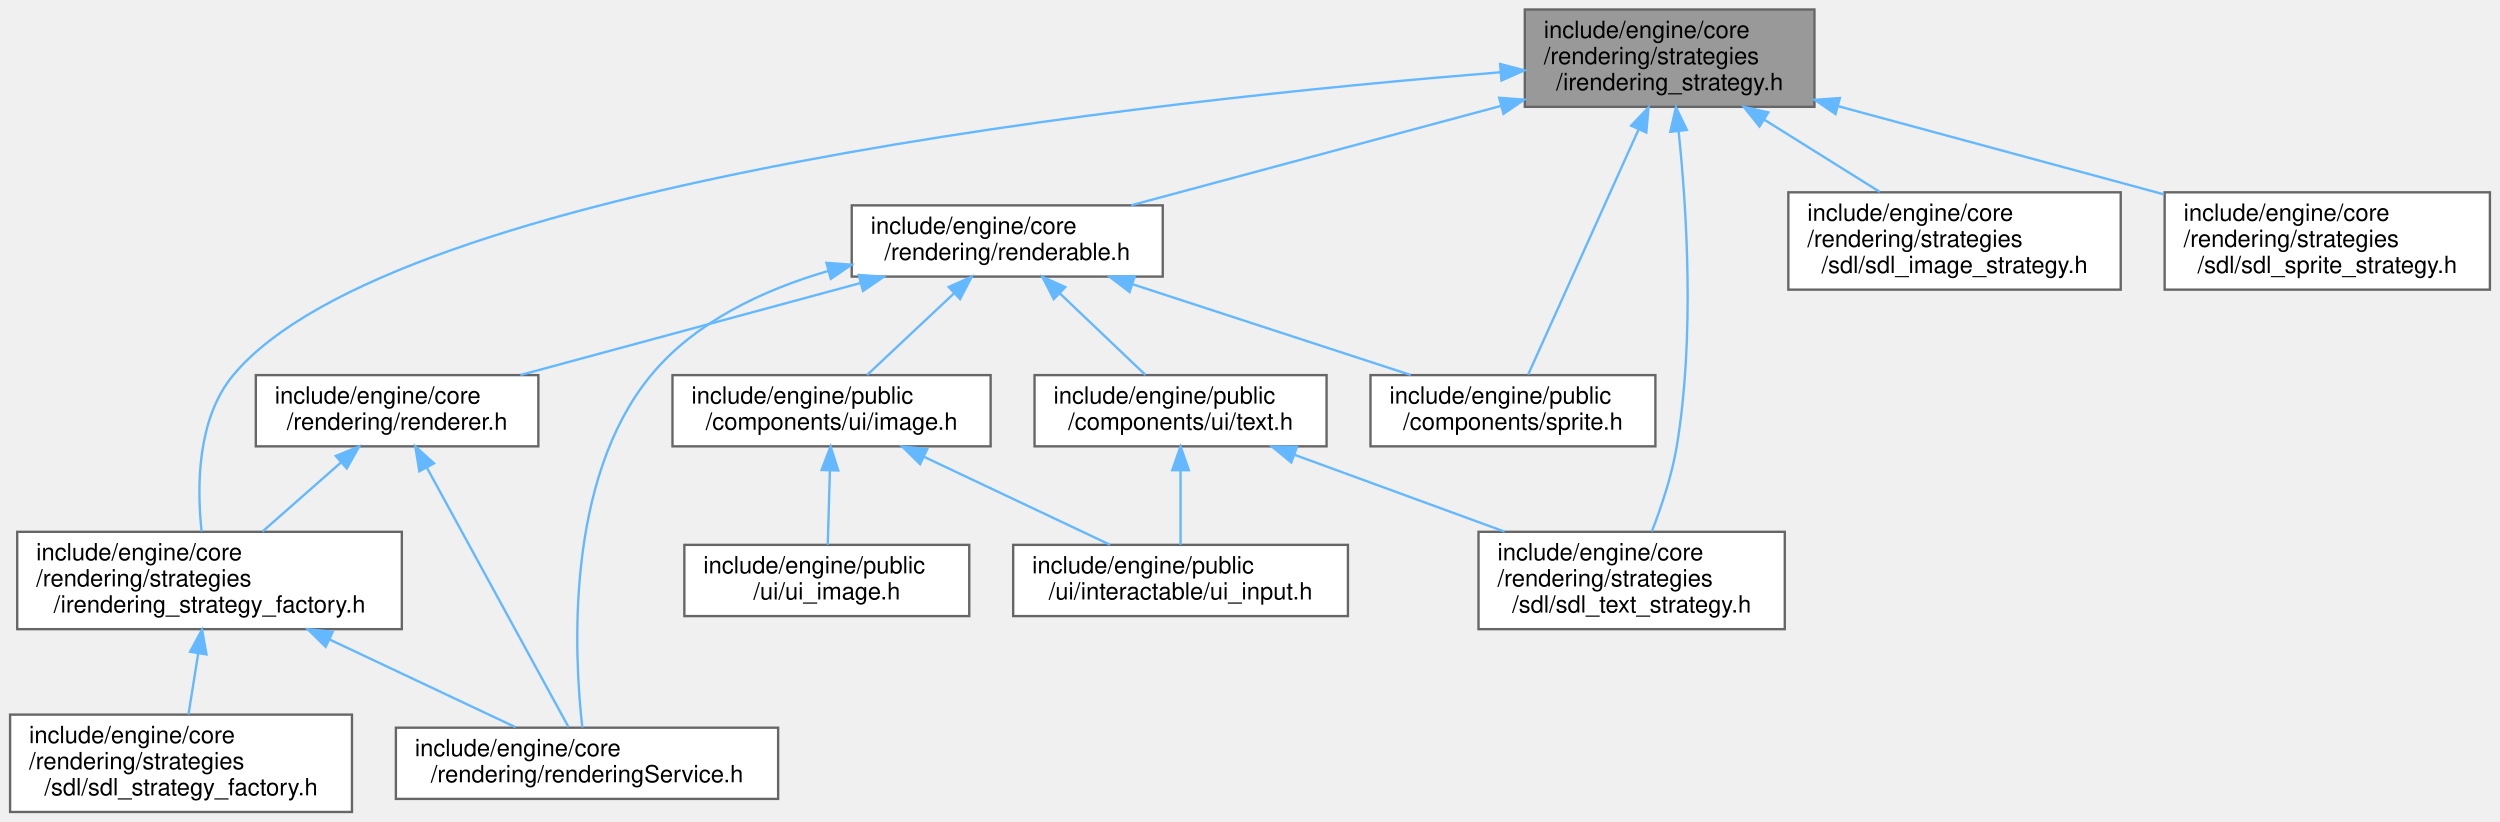
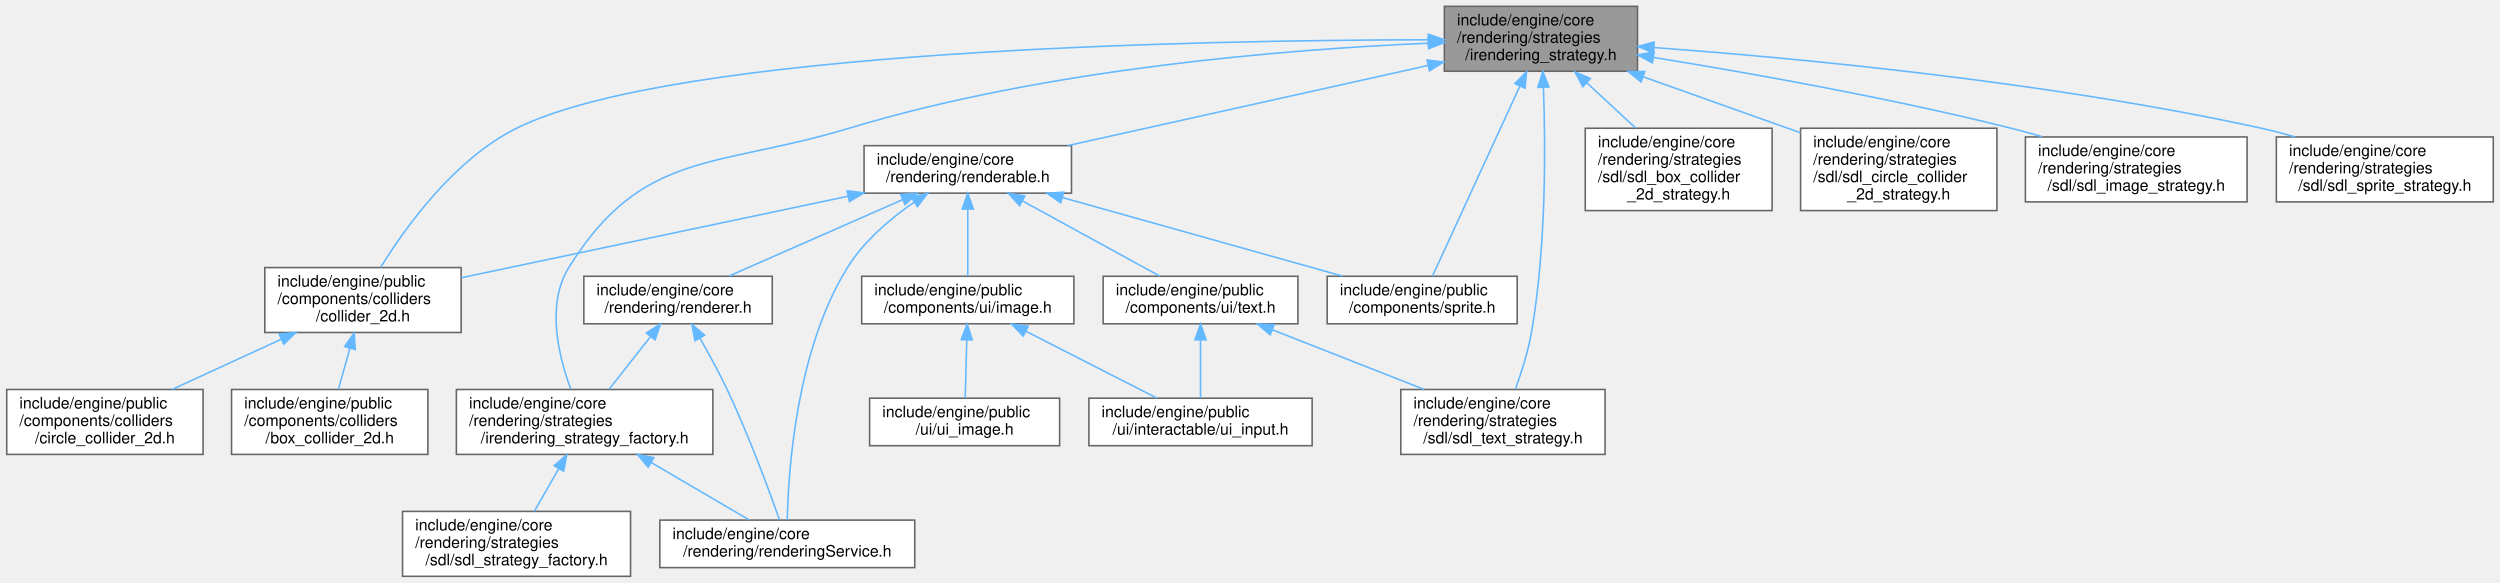
- <svg xmlns="http://www.w3.org/2000/svg" xmlns:xlink="http://www.w3.org/1999/xlink" width="1053pt" height="346pt" viewBox="0.00 0.00 1052.50 346.00">
-   <g id="graph0" class="graph" transform="scale(1 1) rotate(0) translate(4 342)">
+ <svg xmlns="http://www.w3.org/2000/svg" xmlns:xlink="http://www.w3.org/1999/xlink" width="1579pt" height="368pt" viewBox="0.00 0.00 1578.50 368.00">
+   <g id="graph0" class="graph" transform="scale(1 1) rotate(0) translate(4 364)">
    <g id="Node000001" class="node">
      <g id="a_Node000001">
        <a xlink:title=" ">
-           <polygon fill="#999999" stroke="#666666" points="760,-338 638,-338 638,-297 760,-297 760,-338" />
-           <text text-anchor="start" x="646" y="-326" font-family="Helvetica,sans-Serif" font-size="10.00">include/engine/core</text>
-           <text text-anchor="start" x="646" y="-315" font-family="Helvetica,sans-Serif" font-size="10.00">/rendering/strategies</text>
-           <text text-anchor="middle" x="699" y="-304" font-family="Helvetica,sans-Serif" font-size="10.00">/irendering_strategy.h</text>
+           <polygon fill="#999999" stroke="#666666" points="1030,-360 908,-360 908,-319 1030,-319 1030,-360" />
+           <text text-anchor="start" x="916" y="-348" font-family="Helvetica,sans-Serif" font-size="10.00">include/engine/core</text>
+           <text text-anchor="start" x="916" y="-337" font-family="Helvetica,sans-Serif" font-size="10.00">/rendering/strategies</text>
+           <text text-anchor="middle" x="969" y="-326" font-family="Helvetica,sans-Serif" font-size="10.00">/irendering_strategy.h</text>
        </a>
      </g>
    </g>
    <g id="Node000002" class="node">
      <g id="a_Node000002">
        <a xlink:href="renderable_8h.html" target="_top" xlink:title=" ">
-           <polygon fill="white" stroke="#666666" points="485.5,-255.5 354.5,-255.5 354.5,-225.5 485.5,-225.5 485.5,-255.5" />
-           <text text-anchor="start" x="362.5" y="-243.5" font-family="Helvetica,sans-Serif" font-size="10.00">include/engine/core</text>
-           <text text-anchor="middle" x="420" y="-232.5" font-family="Helvetica,sans-Serif" font-size="10.00">/rendering/renderable.h</text>
+           <polygon fill="white" stroke="#666666" points="672.5,-272 541.5,-272 541.5,-242 672.5,-242 672.5,-272" />
+           <text text-anchor="start" x="549.5" y="-260" font-family="Helvetica,sans-Serif" font-size="10.00">include/engine/core</text>
+           <text text-anchor="middle" x="607" y="-249" font-family="Helvetica,sans-Serif" font-size="10.00">/rendering/renderable.h</text>
        </a>
      </g>
    </g>
    <g id="edge1_Node000001_Node000002" class="edge">
      <g id="a_edge1_Node000001_Node000002">
        <a xlink:title=" ">
-           <path fill="none" stroke="#63b8ff" d="M627.96,-297.4C579.4,-284.35 516.12,-267.34 472.18,-255.53" />
-           <polygon fill="#63b8ff" stroke="#63b8ff" points="627.21,-300.82 637.77,-300.04 629.02,-294.06 627.21,-300.82" />
+           <path fill="none" stroke="#63b8ff" d="M897.65,-322.63C831.41,-307.9 733.73,-286.18 670.23,-272.06" />
+           <polygon fill="#63b8ff" stroke="#63b8ff" points="897.07,-326.09 907.59,-324.84 898.59,-319.26 897.07,-326.09" />
        </a>
      </g>
    </g>
    <g id="Node000005" class="node">
      <g id="a_Node000005">
        <a xlink:href="irendering__strategy__factory_8h.html" target="_top" xlink:title=" ">
-           <polygon fill="white" stroke="#666666" points="165,-118 3,-118 3,-77 165,-77 165,-118" />
-           <text text-anchor="start" x="11" y="-106" font-family="Helvetica,sans-Serif" font-size="10.00">include/engine/core</text>
-           <text text-anchor="start" x="11" y="-95" font-family="Helvetica,sans-Serif" font-size="10.00">/rendering/strategies</text>
-           <text text-anchor="middle" x="84" y="-84" font-family="Helvetica,sans-Serif" font-size="10.00">/irendering_strategy_factory.h</text>
-         </a>
-       </g>
-     </g>
-     <g id="edge15_Node000001_Node000005" class="edge">
-       <g id="a_edge15_Node000001_Node000005">
-         <a xlink:title=" ">
-           <path fill="none" stroke="#63b8ff" d="M627.72,-311.56C482.8,-299.89 161.73,-265.27 94,-184 78.79,-165.75 78.61,-137.18 80.67,-118.16" />
-           <polygon fill="#63b8ff" stroke="#63b8ff" points="627.6,-315.06 637.84,-312.36 628.15,-308.08 627.6,-315.06" />
+           <polygon fill="white" stroke="#666666" points="446,-118 284,-118 284,-77 446,-77 446,-118" />
+           <text text-anchor="start" x="292" y="-106" font-family="Helvetica,sans-Serif" font-size="10.00">include/engine/core</text>
+           <text text-anchor="start" x="292" y="-95" font-family="Helvetica,sans-Serif" font-size="10.00">/rendering/strategies</text>
+           <text text-anchor="middle" x="365" y="-84" font-family="Helvetica,sans-Serif" font-size="10.00">/irendering_strategy_factory.h</text>
+         </a>
+       </g>
+     </g>
+     <g id="edge18_Node000001_Node000005" class="edge">
+       <g id="a_edge18_Node000001_Node000005">
+         <a xlink:title=" ">
+           <path fill="none" stroke="#63b8ff" d="M897.83,-336.73C810.07,-332.91 657.16,-320.87 532,-283 447.91,-257.55 401.27,-269.68 355,-195 340.54,-171.66 348.55,-138.92 356.27,-118.21" />
+           <polygon fill="#63b8ff" stroke="#63b8ff" points="897.81,-340.24 907.94,-337.15 898.09,-333.24 897.81,-340.24" />
        </a>
      </g>
    </g>
    <g id="Node000007" class="node">
      <g id="a_Node000007">
+         <a xlink:href="collider__2d_8h.html" target="_top" xlink:title=" ">
+           <polygon fill="white" stroke="#666666" points="287,-195 163,-195 163,-154 287,-154 287,-195" />
+           <text text-anchor="start" x="171" y="-183" font-family="Helvetica,sans-Serif" font-size="10.00">include/engine/public</text>
+           <text text-anchor="start" x="171" y="-172" font-family="Helvetica,sans-Serif" font-size="10.00">/components/colliders</text>
+           <text text-anchor="middle" x="225" y="-161" font-family="Helvetica,sans-Serif" font-size="10.00">/collider_2d.h</text>
+         </a>
+       </g>
+     </g>
+     <g id="edge24_Node000001_Node000007" class="edge">
+       <g id="a_edge24_Node000001_Node000007">
+         <a xlink:title=" ">
+           <path fill="none" stroke="#63b8ff" d="M897.64,-338.89C751.05,-338.64 421.46,-332.42 322,-283 282.6,-263.43 251.74,-220.38 236.16,-195.1" />
+           <polygon fill="#63b8ff" stroke="#63b8ff" points="897.87,-342.39 907.87,-338.9 897.87,-335.39 897.87,-342.39" />
+         </a>
+       </g>
+     </g>
+     <g id="Node000010" class="node">
+       <g id="a_Node000010">
        <a xlink:href="sprite_8h.html" target="_top" xlink:title=" ">
-           <polygon fill="white" stroke="#666666" points="693,-184 573,-184 573,-154 693,-154 693,-184" />
-           <text text-anchor="start" x="581" y="-172" font-family="Helvetica,sans-Serif" font-size="10.00">include/engine/public</text>
-           <text text-anchor="middle" x="633" y="-161" font-family="Helvetica,sans-Serif" font-size="10.00">/components/sprite.h</text>
-         </a>
-       </g>
-     </g>
-     <g id="edge19_Node000001_Node000007" class="edge">
-       <g id="a_edge19_Node000001_Node000007">
-         <a xlink:title=" ">
-           <path fill="none" stroke="#63b8ff" d="M685.83,-287.26C671.76,-256.04 650.07,-207.89 639.39,-184.18" />
-           <polygon fill="#63b8ff" stroke="#63b8ff" points="682.8,-289.06 690.1,-296.74 689.18,-286.19 682.8,-289.06" />
-         </a>
-       </g>
-     </g>
-     <g id="Node000012" class="node">
-       <g id="a_Node000012">
+           <polygon fill="white" stroke="#666666" points="954,-189.5 834,-189.5 834,-159.5 954,-159.5 954,-189.5" />
+           <text text-anchor="start" x="842" y="-177.5" font-family="Helvetica,sans-Serif" font-size="10.00">include/engine/public</text>
+           <text text-anchor="middle" x="894" y="-166.5" font-family="Helvetica,sans-Serif" font-size="10.00">/components/sprite.h</text>
+         </a>
+       </g>
+     </g>
+     <g id="edge25_Node000001_Node000010" class="edge">
+       <g id="a_edge25_Node000001_Node000010">
+         <a xlink:title=" ">
+           <path fill="none" stroke="#63b8ff" d="M955.67,-309.54C939.44,-274.26 912.67,-216.08 900.45,-189.52" />
+           <polygon fill="#63b8ff" stroke="#63b8ff" points="952.59,-311.22 959.95,-318.84 958.95,-308.29 952.59,-311.22" />
+         </a>
+       </g>
+     </g>
+     <g id="Node000015" class="node">
+       <g id="a_Node000015">
        <a xlink:href="sdl__text__strategy_8h.html" target="_top" xlink:title=" ">
-           <polygon fill="white" stroke="#666666" points="747.5,-118 618.5,-118 618.5,-77 747.5,-77 747.5,-118" />
-           <text text-anchor="start" x="626.5" y="-106" font-family="Helvetica,sans-Serif" font-size="10.00">include/engine/core</text>
-           <text text-anchor="start" x="626.5" y="-95" font-family="Helvetica,sans-Serif" font-size="10.00">/rendering/strategies</text>
-           <text text-anchor="middle" x="683" y="-84" font-family="Helvetica,sans-Serif" font-size="10.00">/sdl/sdl_text_strategy.h</text>
-         </a>
-       </g>
-     </g>
-     <g id="edge18_Node000001_Node000012" class="edge">
-       <g id="a_edge18_Node000001_Node000012">
-         <a xlink:title=" ">
-           <path fill="none" stroke="#63b8ff" d="M702.8,-286.56C706.21,-253.77 709.62,-199.76 702,-154 699.96,-141.74 695.55,-128.56 691.49,-118.13" />
-           <polygon fill="#63b8ff" stroke="#63b8ff" points="699.29,-286.5 701.66,-296.82 706.24,-287.27 699.29,-286.5" />
-         </a>
-       </g>
-     </g>
-     <g id="Node000013" class="node">
-       <g id="a_Node000013">
+           <polygon fill="white" stroke="#666666" points="1009.5,-118 880.5,-118 880.5,-77 1009.5,-77 1009.5,-118" />
+           <text text-anchor="start" x="888.5" y="-106" font-family="Helvetica,sans-Serif" font-size="10.00">include/engine/core</text>
+           <text text-anchor="start" x="888.5" y="-95" font-family="Helvetica,sans-Serif" font-size="10.00">/rendering/strategies</text>
+           <text text-anchor="middle" x="945" y="-84" font-family="Helvetica,sans-Serif" font-size="10.00">/sdl/sdl_text_strategy.h</text>
+         </a>
+       </g>
+     </g>
+     <g id="edge23_Node000001_Node000015" class="edge">
+       <g id="a_edge23_Node000001_Node000015">
+         <a xlink:title=" ">
+           <path fill="none" stroke="#63b8ff" d="M970.57,-308.91C971.94,-272.25 972.44,-208.02 963,-154 960.87,-141.83 956.68,-128.65 952.88,-118.19" />
+           <polygon fill="#63b8ff" stroke="#63b8ff" points="967.08,-308.79 970.15,-318.93 974.07,-309.08 967.08,-308.79" />
+         </a>
+       </g>
+     </g>
+     <g id="Node000016" class="node">
+       <g id="a_Node000016">
+         <a xlink:href="sdl__box__collider__2d__strategy_8h.html" target="_top" xlink:title=" ">
+           <polygon fill="white" stroke="#666666" points="1115,-283 997,-283 997,-231 1115,-231 1115,-283" />
+           <text text-anchor="start" x="1005" y="-271" font-family="Helvetica,sans-Serif" font-size="10.00">include/engine/core</text>
+           <text text-anchor="start" x="1005" y="-260" font-family="Helvetica,sans-Serif" font-size="10.00">/rendering/strategies</text>
+           <text text-anchor="start" x="1005" y="-249" font-family="Helvetica,sans-Serif" font-size="10.00">/sdl/sdl_box_collider</text>
+           <text text-anchor="middle" x="1056" y="-238" font-family="Helvetica,sans-Serif" font-size="10.00">_2d_strategy.h</text>
+         </a>
+       </g>
+     </g>
+     <g id="edge19_Node000001_Node000016" class="edge">
+       <g id="a_edge19_Node000001_Node000016">
+         <a xlink:title=" ">
+           <path fill="none" stroke="#63b8ff" d="M997.87,-311.79C1007.84,-302.56 1018.98,-292.26 1028.81,-283.16" />
+           <polygon fill="#63b8ff" stroke="#63b8ff" points="995.47,-309.24 990.51,-318.6 1000.22,-314.38 995.47,-309.24" />
+         </a>
+       </g>
+     </g>
+     <g id="Node000017" class="node">
+       <g id="a_Node000017">
+         <a xlink:href="sdl__circle__collider__2d__strategy_8h.html" target="_top" xlink:title=" ">
+           <polygon fill="white" stroke="#666666" points="1257,-283 1133,-283 1133,-231 1257,-231 1257,-283" />
+           <text text-anchor="start" x="1141" y="-271" font-family="Helvetica,sans-Serif" font-size="10.00">include/engine/core</text>
+           <text text-anchor="start" x="1141" y="-260" font-family="Helvetica,sans-Serif" font-size="10.00">/rendering/strategies</text>
+           <text text-anchor="start" x="1141" y="-249" font-family="Helvetica,sans-Serif" font-size="10.00">/sdl/sdl_circle_collider</text>
+           <text text-anchor="middle" x="1195" y="-238" font-family="Helvetica,sans-Serif" font-size="10.00">_2d_strategy.h</text>
+         </a>
+       </g>
+     </g>
+     <g id="edge20_Node000001_Node000017" class="edge">
+       <g id="a_edge20_Node000001_Node000017">
+         <a xlink:title=" ">
+           <path fill="none" stroke="#63b8ff" d="M1033.48,-315.53C1064.72,-304.41 1102.06,-291.1 1132.97,-280.1" />
+           <polygon fill="#63b8ff" stroke="#63b8ff" points="1032.24,-312.26 1024,-318.91 1034.59,-318.85 1032.24,-312.26" />
+         </a>
+       </g>
+     </g>
+     <g id="Node000018" class="node">
+       <g id="a_Node000018">
        <a xlink:href="sdl__image__strategy_8h.html" target="_top" xlink:title=" ">
-           <polygon fill="white" stroke="#666666" points="889,-261 749,-261 749,-220 889,-220 889,-261" />
-           <text text-anchor="start" x="757" y="-249" font-family="Helvetica,sans-Serif" font-size="10.00">include/engine/core</text>
-           <text text-anchor="start" x="757" y="-238" font-family="Helvetica,sans-Serif" font-size="10.00">/rendering/strategies</text>
-           <text text-anchor="middle" x="819" y="-227" font-family="Helvetica,sans-Serif" font-size="10.00">/sdl/sdl_image_strategy.h</text>
-         </a>
-       </g>
-     </g>
-     <g id="edge16_Node000001_Node000013" class="edge">
-       <g id="a_edge16_Node000001_Node000013">
-         <a xlink:title=" ">
-           <path fill="none" stroke="#63b8ff" d="M738.77,-291.64C754.62,-281.74 772.61,-270.5 787.52,-261.17" />
-           <polygon fill="#63b8ff" stroke="#63b8ff" points="736.84,-288.72 730.22,-296.99 740.55,-294.66 736.84,-288.72" />
-         </a>
-       </g>
-     </g>
-     <g id="Node000014" class="node">
-       <g id="a_Node000014">
+           <polygon fill="white" stroke="#666666" points="1415,-277.5 1275,-277.5 1275,-236.5 1415,-236.5 1415,-277.5" />
+           <text text-anchor="start" x="1283" y="-265.5" font-family="Helvetica,sans-Serif" font-size="10.00">include/engine/core</text>
+           <text text-anchor="start" x="1283" y="-254.5" font-family="Helvetica,sans-Serif" font-size="10.00">/rendering/strategies</text>
+           <text text-anchor="middle" x="1345" y="-243.5" font-family="Helvetica,sans-Serif" font-size="10.00">/sdl/sdl_image_strategy.h</text>
+         </a>
+       </g>
+     </g>
+     <g id="edge21_Node000001_Node000018" class="edge">
+       <g id="a_edge21_Node000001_Node000018">
+         <a xlink:title=" ">
+           <path fill="none" stroke="#63b8ff" d="M1040.25,-327.69C1100.75,-317.91 1189.64,-302.14 1266,-283 1272.42,-281.39 1279.08,-279.55 1285.69,-277.62" />
+           <polygon fill="#63b8ff" stroke="#63b8ff" points="1039.37,-324.28 1030.05,-329.32 1040.48,-331.2 1039.37,-324.28" />
+         </a>
+       </g>
+     </g>
+     <g id="Node000019" class="node">
+       <g id="a_Node000019">
        <a xlink:href="sdl__sprite__strategy_8h.html" target="_top" xlink:title=" ">
-           <polygon fill="white" stroke="#666666" points="1044.5,-261 907.5,-261 907.5,-220 1044.5,-220 1044.5,-261" />
-           <text text-anchor="start" x="915.5" y="-249" font-family="Helvetica,sans-Serif" font-size="10.00">include/engine/core</text>
-           <text text-anchor="start" x="915.5" y="-238" font-family="Helvetica,sans-Serif" font-size="10.00">/rendering/strategies</text>
-           <text text-anchor="middle" x="976" y="-227" font-family="Helvetica,sans-Serif" font-size="10.00">/sdl/sdl_sprite_strategy.h</text>
-         </a>
-       </g>
-     </g>
-     <g id="edge17_Node000001_Node000014" class="edge">
-       <g id="a_edge17_Node000001_Node000014">
-         <a xlink:title=" ">
-           <path fill="none" stroke="#63b8ff" d="M769.79,-297.33C812.01,-285.9 865.37,-271.45 907.23,-260.12" />
-           <polygon fill="#63b8ff" stroke="#63b8ff" points="768.87,-293.96 760.13,-299.95 770.7,-300.71 768.87,-293.96" />
+           <polygon fill="white" stroke="#666666" points="1570.5,-277.5 1433.5,-277.5 1433.5,-236.5 1570.5,-236.5 1570.5,-277.5" />
+           <text text-anchor="start" x="1441.5" y="-265.5" font-family="Helvetica,sans-Serif" font-size="10.00">include/engine/core</text>
+           <text text-anchor="start" x="1441.5" y="-254.5" font-family="Helvetica,sans-Serif" font-size="10.00">/rendering/strategies</text>
+           <text text-anchor="middle" x="1502" y="-243.5" font-family="Helvetica,sans-Serif" font-size="10.00">/sdl/sdl_sprite_strategy.h</text>
+         </a>
+       </g>
+     </g>
+     <g id="edge22_Node000001_Node000019" class="edge">
+       <g id="a_edge22_Node000001_Node000019">
+         <a xlink:title=" ">
+           <path fill="none" stroke="#63b8ff" d="M1040.45,-333.97C1130.65,-327.31 1290.21,-312.33 1424,-283 1430.95,-281.48 1438.15,-279.6 1445.26,-277.55" />
+           <polygon fill="#63b8ff" stroke="#63b8ff" points="1040.05,-330.49 1030.33,-334.71 1040.56,-337.48 1040.05,-330.49" />
        </a>
      </g>
    </g>
    <g id="Node000003" class="node">
      <g id="a_Node000003">
        <a xlink:href="renderer_8h.html" target="_top" xlink:title=" ">
-           <polygon fill="white" stroke="#666666" points="222.5,-184 103.5,-184 103.5,-154 222.5,-154 222.5,-184" />
-           <text text-anchor="start" x="111.5" y="-172" font-family="Helvetica,sans-Serif" font-size="10.00">include/engine/core</text>
-           <text text-anchor="middle" x="163" y="-161" font-family="Helvetica,sans-Serif" font-size="10.00">/rendering/renderer.h</text>
+           <polygon fill="white" stroke="#666666" points="483.5,-189.5 364.5,-189.5 364.5,-159.5 483.5,-159.5 483.5,-189.5" />
+           <text text-anchor="start" x="372.5" y="-177.5" font-family="Helvetica,sans-Serif" font-size="10.00">include/engine/core</text>
+           <text text-anchor="middle" x="424" y="-166.5" font-family="Helvetica,sans-Serif" font-size="10.00">/rendering/renderer.h</text>
        </a>
      </g>
    </g>
    <g id="edge2_Node000002_Node000003" class="edge">
      <g id="a_edge2_Node000002_Node000003">
        <a xlink:title=" ">
-           <path fill="none" stroke="#63b8ff" d="M358.31,-222.82C314.51,-210.97 256.36,-195.25 214.93,-184.04" />
-           <polygon fill="#63b8ff" stroke="#63b8ff" points="357.43,-226.2 367.99,-225.44 359.25,-219.45 357.43,-226.2" />
+           <path fill="none" stroke="#63b8ff" d="M565.7,-237.83C532.52,-223.24 486.59,-203.03 456.12,-189.63" />
+           <polygon fill="#63b8ff" stroke="#63b8ff" points="564.56,-241.16 575.12,-241.98 567.38,-234.75 564.56,-241.16" />
        </a>
      </g>
    </g>
    <g id="Node000004" class="node">
      <g id="a_Node000004">
        <a xlink:href="rendering_service_8h.html" target="_top" xlink:title=" ">
-           <polygon fill="white" stroke="#666666" points="323.5,-35.5 162.5,-35.5 162.5,-5.5 323.5,-5.5 323.5,-35.5" />
-           <text text-anchor="start" x="170.5" y="-23.5" font-family="Helvetica,sans-Serif" font-size="10.00">include/engine/core</text>
-           <text text-anchor="middle" x="243" y="-12.5" font-family="Helvetica,sans-Serif" font-size="10.00">/rendering/renderingService.h</text>
+           <polygon fill="white" stroke="#666666" points="573.5,-35.5 412.5,-35.5 412.5,-5.5 573.5,-5.5 573.5,-35.5" />
+           <text text-anchor="start" x="420.5" y="-23.5" font-family="Helvetica,sans-Serif" font-size="10.00">include/engine/core</text>
+           <text text-anchor="middle" x="493" y="-12.5" font-family="Helvetica,sans-Serif" font-size="10.00">/rendering/renderingService.h</text>
        </a>
      </g>
    </g>
    <g id="edge7_Node000002_Node000004" class="edge">
      <g id="a_edge7_Node000002_Node000004">
        <a xlink:title=" ">
-           <path fill="none" stroke="#63b8ff" d="M344.46,-227.83C317.19,-219.88 288.59,-206.5 270,-184 233.75,-140.13 237.54,-66.27 241.03,-35.56" />
-           <polygon fill="#63b8ff" stroke="#63b8ff" points="343.86,-231.29 354.42,-230.52 345.68,-224.54 343.86,-231.29" />
+           <path fill="none" stroke="#63b8ff" d="M573.03,-236.24C557.97,-225.82 541.36,-211.71 531,-195 498.66,-142.85 493.64,-66.94 493,-35.72" />
+           <polygon fill="#63b8ff" stroke="#63b8ff" points="571.38,-239.35 581.65,-241.95 575.24,-233.51 571.38,-239.35" />
        </a>
      </g>
    </g>
    <g id="edge8_Node000002_Node000007" class="edge">
      <g id="a_edge8_Node000002_Node000007">
        <a xlink:title=" ">
-           <path fill="none" stroke="#63b8ff" d="M472.97,-222.22C509.04,-210.45 556.2,-195.06 589.96,-184.04" />
-           <polygon fill="#63b8ff" stroke="#63b8ff" points="471.52,-219.01 463.1,-225.44 473.7,-225.66 471.52,-219.01" />
-         </a>
-       </g>
-     </g>
-     <g id="Node000008" class="node">
-       <g id="a_Node000008">
-         <a xlink:href="image_8h.html" target="_top" xlink:title=" ">
-           <polygon fill="white" stroke="#666666" points="413,-184 279,-184 279,-154 413,-154 413,-184" />
-           <text text-anchor="start" x="287" y="-172" font-family="Helvetica,sans-Serif" font-size="10.00">include/engine/public</text>
-           <text text-anchor="middle" x="346" y="-161" font-family="Helvetica,sans-Serif" font-size="10.00">/components/ui/image.h</text>
-         </a>
-       </g>
-     </g>
-     <g id="edge9_Node000002_Node000008" class="edge">
-       <g id="a_edge9_Node000002_Node000008">
-         <a xlink:title=" ">
-           <path fill="none" stroke="#63b8ff" d="M397.63,-218.49C385.75,-207.34 371.48,-193.93 360.95,-184.04" />
-           <polygon fill="#63b8ff" stroke="#63b8ff" points="395.34,-221.14 405.02,-225.44 400.13,-216.04 395.34,-221.14" />
+           <path fill="none" stroke="#63b8ff" d="M531.49,-240.09C460.03,-225.03 354.04,-202.69 287.28,-188.62" />
+           <polygon fill="#63b8ff" stroke="#63b8ff" points="530.83,-243.52 541.33,-242.16 532.27,-236.67 530.83,-243.52" />
+         </a>
+       </g>
+     </g>
+     <g id="edge11_Node000002_Node000010" class="edge">
+       <g id="a_edge11_Node000002_Node000010">
+         <a xlink:title=" ">
+           <path fill="none" stroke="#63b8ff" d="M666.81,-239.22C719.14,-224.55 794.3,-203.47 843.62,-189.63" />
+           <polygon fill="#63b8ff" stroke="#63b8ff" points="665.67,-235.91 656.99,-241.98 667.57,-242.65 665.67,-235.91" />
        </a>
      </g>
    </g>
    <g id="Node000011" class="node">
      <g id="a_Node000011">
-         <a xlink:href="text_8h.html" target="_top" xlink:title=" ">
-           <polygon fill="white" stroke="#666666" points="554.5,-184 431.5,-184 431.5,-154 554.5,-154 554.5,-184" />
-           <text text-anchor="start" x="439.5" y="-172" font-family="Helvetica,sans-Serif" font-size="10.00">include/engine/public</text>
-           <text text-anchor="middle" x="493" y="-161" font-family="Helvetica,sans-Serif" font-size="10.00">/components/ui/text.h</text>
+         <a xlink:href="image_8h.html" target="_top" xlink:title=" ">
+           <polygon fill="white" stroke="#666666" points="674,-189.5 540,-189.5 540,-159.5 674,-159.5 674,-189.5" />
+           <text text-anchor="start" x="548" y="-177.5" font-family="Helvetica,sans-Serif" font-size="10.00">include/engine/public</text>
+           <text text-anchor="middle" x="607" y="-166.5" font-family="Helvetica,sans-Serif" font-size="10.00">/components/ui/image.h</text>
        </a>
      </g>
    </g>
    <g id="edge12_Node000002_Node000011" class="edge">
      <g id="a_edge12_Node000002_Node000011">
        <a xlink:title=" ">
-           <path fill="none" stroke="#63b8ff" d="M442.07,-218.49C453.78,-207.34 467.87,-193.93 478.25,-184.04" />
-           <polygon fill="#63b8ff" stroke="#63b8ff" points="439.6,-216.01 434.77,-225.44 444.43,-221.08 439.6,-216.01" />
+           <path fill="none" stroke="#63b8ff" d="M607,-231.74C607,-217.98 607,-201.25 607,-189.63" />
+           <polygon fill="#63b8ff" stroke="#63b8ff" points="603.5,-231.98 607,-241.98 610.5,-231.98 603.5,-231.98" />
+         </a>
+       </g>
+     </g>
+     <g id="Node000014" class="node">
+       <g id="a_Node000014">
+         <a xlink:href="text_8h.html" target="_top" xlink:title=" ">
+           <polygon fill="white" stroke="#666666" points="815.5,-189.5 692.5,-189.5 692.5,-159.5 815.5,-159.5 815.5,-189.5" />
+           <text text-anchor="start" x="700.5" y="-177.5" font-family="Helvetica,sans-Serif" font-size="10.00">include/engine/public</text>
+           <text text-anchor="middle" x="754" y="-166.5" font-family="Helvetica,sans-Serif" font-size="10.00">/components/ui/text.h</text>
+         </a>
+       </g>
+     </g>
+     <g id="edge15_Node000002_Node000014" class="edge">
+       <g id="a_edge15_Node000002_Node000014">
+         <a xlink:title=" ">
+           <path fill="none" stroke="#63b8ff" d="M641.56,-237.08C668.09,-222.55 704.14,-202.8 728.19,-189.63" />
+           <polygon fill="#63b8ff" stroke="#63b8ff" points="639.7,-234.1 632.61,-241.98 643.06,-240.24 639.7,-234.1" />
        </a>
      </g>
    </g>
    <g id="edge3_Node000003_Node000004" class="edge">
      <g id="a_edge3_Node000003_Node000004">
        <a xlink:title=" ">
-           <path fill="none" stroke="#63b8ff" d="M175.64,-144.85C192.38,-114.19 221.4,-61.05 235.23,-35.72" />
-           <polygon fill="#63b8ff" stroke="#63b8ff" points="172.39,-143.5 170.67,-153.95 178.54,-146.85 172.39,-143.5" />
+           <path fill="none" stroke="#63b8ff" d="M437.81,-150.41C443.45,-140.57 449.85,-128.88 455,-118 468.49,-89.52 481.29,-54.88 488.04,-35.82" />
+           <polygon fill="#63b8ff" stroke="#63b8ff" points="434.71,-148.77 432.7,-159.17 440.76,-152.3 434.71,-148.77" />
        </a>
      </g>
    </g>
    <g id="edge4_Node000003_Node000005" class="edge">
      <g id="a_edge4_Node000003_Node000005">
        <a xlink:title=" ">
-           <path fill="none" stroke="#63b8ff" d="M139.39,-147.23C128.89,-137.99 116.59,-127.17 106.25,-118.07" />
-           <polygon fill="#63b8ff" stroke="#63b8ff" points="137.19,-149.96 147.01,-153.94 141.82,-144.7 137.19,-149.96" />
+           <path fill="none" stroke="#63b8ff" d="M406.65,-151.45C398.37,-140.92 388.53,-128.41 380.5,-118.2" />
+           <polygon fill="#63b8ff" stroke="#63b8ff" points="403.97,-153.7 412.9,-159.39 409.47,-149.37 403.97,-153.7" />
        </a>
      </g>
    </g>
    <g id="edge5_Node000005_Node000004" class="edge">
      <g id="a_edge5_Node000005_Node000004">
        <a xlink:title=" ">
-           <path fill="none" stroke="#63b8ff" d="M134.62,-72.62C160.39,-60.47 190.84,-46.1 212.9,-35.7" />
-           <polygon fill="#63b8ff" stroke="#63b8ff" points="132.91,-69.56 125.36,-76.99 135.9,-75.89 132.91,-69.56" />
+           <path fill="none" stroke="#63b8ff" d="M407.12,-71.82C427.57,-59.84 451.4,-45.87 468.77,-35.7" />
+           <polygon fill="#63b8ff" stroke="#63b8ff" points="405.15,-68.92 398.3,-76.99 408.69,-74.95 405.15,-68.92" />
        </a>
      </g>
    </g>
    <g id="Node000006" class="node">
      <g id="a_Node000006">
        <a xlink:href="sdl__strategy__factory_8h.html" target="_top" xlink:title=" ">
-           <polygon fill="white" stroke="#666666" points="144,-41 0,-41 0,0 144,0 144,-41" />
-           <text text-anchor="start" x="8" y="-29" font-family="Helvetica,sans-Serif" font-size="10.00">include/engine/core</text>
-           <text text-anchor="start" x="8" y="-18" font-family="Helvetica,sans-Serif" font-size="10.00">/rendering/strategies</text>
-           <text text-anchor="middle" x="72" y="-7" font-family="Helvetica,sans-Serif" font-size="10.00">/sdl/sdl_strategy_factory.h</text>
+           <polygon fill="white" stroke="#666666" points="394,-41 250,-41 250,0 394,0 394,-41" />
+           <text text-anchor="start" x="258" y="-29" font-family="Helvetica,sans-Serif" font-size="10.00">include/engine/core</text>
+           <text text-anchor="start" x="258" y="-18" font-family="Helvetica,sans-Serif" font-size="10.00">/rendering/strategies</text>
+           <text text-anchor="middle" x="322" y="-7" font-family="Helvetica,sans-Serif" font-size="10.00">/sdl/sdl_strategy_factory.h</text>
        </a>
      </g>
    </g>
    <g id="edge6_Node000005_Node000006" class="edge">
      <g id="a_edge6_Node000005_Node000006">
        <a xlink:title=" ">
-           <path fill="none" stroke="#63b8ff" d="M79.23,-66.69C77.85,-58.08 76.38,-48.9 75.13,-41.07" />
-           <polygon fill="#63b8ff" stroke="#63b8ff" points="75.81,-67.47 80.85,-76.79 82.72,-66.37 75.81,-67.47" />
+           <path fill="none" stroke="#63b8ff" d="M348.72,-68.11C343.55,-59.09 337.95,-49.33 333.22,-41.07" />
+           <polygon fill="#63b8ff" stroke="#63b8ff" points="345.69,-69.86 353.7,-76.79 351.76,-66.38 345.69,-69.86" />
+         </a>
+       </g>
+     </g>
+     <g id="Node000008" class="node">
+       <g id="a_Node000008">
+         <a xlink:href="box__collider__2d_8h.html" target="_top" xlink:title=" ">
+           <polygon fill="white" stroke="#666666" points="266,-118 142,-118 142,-77 266,-77 266,-118" />
+           <text text-anchor="start" x="150" y="-106" font-family="Helvetica,sans-Serif" font-size="10.00">include/engine/public</text>
+           <text text-anchor="start" x="150" y="-95" font-family="Helvetica,sans-Serif" font-size="10.00">/components/colliders</text>
+           <text text-anchor="middle" x="204" y="-84" font-family="Helvetica,sans-Serif" font-size="10.00">/box_collider_2d.h</text>
+         </a>
+       </g>
+     </g>
+     <g id="edge9_Node000007_Node000008" class="edge">
+       <g id="a_edge9_Node000007_Node000008">
+         <a xlink:title=" ">
+           <path fill="none" stroke="#63b8ff" d="M216.73,-143.98C214.3,-135.28 211.69,-125.98 209.48,-118.07" />
+           <polygon fill="#63b8ff" stroke="#63b8ff" points="213.42,-145.11 219.48,-153.79 220.16,-143.22 213.42,-145.11" />
        </a>
      </g>
    </g>
    <g id="Node000009" class="node">
      <g id="a_Node000009">
+         <a xlink:href="circle__collider__2d_8h.html" target="_top" xlink:title=" ">
+           <polygon fill="white" stroke="#666666" points="124,-118 0,-118 0,-77 124,-77 124,-118" />
+           <text text-anchor="start" x="8" y="-106" font-family="Helvetica,sans-Serif" font-size="10.00">include/engine/public</text>
+           <text text-anchor="start" x="8" y="-95" font-family="Helvetica,sans-Serif" font-size="10.00">/components/colliders</text>
+           <text text-anchor="middle" x="62" y="-84" font-family="Helvetica,sans-Serif" font-size="10.00">/circle_collider_2d.h</text>
+         </a>
+       </g>
+     </g>
+     <g id="edge10_Node000007_Node000009" class="edge">
+       <g id="a_edge10_Node000007_Node000009">
+         <a xlink:title=" ">
+           <path fill="none" stroke="#63b8ff" d="M173.32,-149.72C151.14,-139.51 125.53,-127.73 104.47,-118.04" />
+           <polygon fill="#63b8ff" stroke="#63b8ff" points="172.05,-152.99 182.6,-153.99 174.98,-146.63 172.05,-152.99" />
+         </a>
+       </g>
+     </g>
+     <g id="Node000012" class="node">
+       <g id="a_Node000012">
        <a xlink:href="ui__input_8h.html" target="_top" xlink:title=" ">
-           <polygon fill="white" stroke="#666666" points="563.5,-112.5 422.5,-112.5 422.5,-82.5 563.5,-82.5 563.5,-112.5" />
-           <text text-anchor="start" x="430.5" y="-100.5" font-family="Helvetica,sans-Serif" font-size="10.00">include/engine/public</text>
-           <text text-anchor="middle" x="493" y="-89.5" font-family="Helvetica,sans-Serif" font-size="10.00">/ui/interactable/ui_input.h</text>
-         </a>
-       </g>
-     </g>
-     <g id="edge10_Node000008_Node000009" class="edge">
-       <g id="a_edge10_Node000008_Node000009">
-         <a xlink:title=" ">
-           <path fill="none" stroke="#63b8ff" d="M384.81,-149.65C409.39,-138.03 440.69,-123.23 463.3,-112.54" />
-           <polygon fill="#63b8ff" stroke="#63b8ff" points="383.29,-146.5 375.75,-153.94 386.28,-152.83 383.29,-146.5" />
-         </a>
-       </g>
-     </g>
-     <g id="Node000010" class="node">
-       <g id="a_Node000010">
-         <a xlink:href="ui__image_8h.html" target="_top" xlink:title=" ">
-           <polygon fill="white" stroke="#666666" points="404,-112.5 284,-112.5 284,-82.5 404,-82.5 404,-112.5" />
-           <text text-anchor="start" x="292" y="-100.5" font-family="Helvetica,sans-Serif" font-size="10.00">include/engine/public</text>
-           <text text-anchor="middle" x="344" y="-89.5" font-family="Helvetica,sans-Serif" font-size="10.00">/ui/ui_image.h</text>
-         </a>
-       </g>
-     </g>
-     <g id="edge11_Node000008_Node000010" class="edge">
-       <g id="a_edge11_Node000008_Node000010">
-         <a xlink:title=" ">
-           <path fill="none" stroke="#63b8ff" d="M345.3,-143.75C345,-133.31 344.66,-121.49 344.4,-112.54" />
-           <polygon fill="#63b8ff" stroke="#63b8ff" points="341.81,-144.04 345.6,-153.94 348.81,-143.84 341.81,-144.04" />
-         </a>
-       </g>
-     </g>
-     <g id="edge14_Node000011_Node000009" class="edge">
-       <g id="a_edge14_Node000011_Node000009">
-         <a xlink:title=" ">
-           <path fill="none" stroke="#63b8ff" d="M493,-143.75C493,-133.31 493,-121.49 493,-112.54" />
-           <polygon fill="#63b8ff" stroke="#63b8ff" points="489.5,-143.94 493,-153.94 496.5,-143.94 489.5,-143.94" />
+           <polygon fill="white" stroke="#666666" points="824.5,-112.5 683.5,-112.5 683.5,-82.5 824.5,-82.5 824.5,-112.5" />
+           <text text-anchor="start" x="691.5" y="-100.5" font-family="Helvetica,sans-Serif" font-size="10.00">include/engine/public</text>
+           <text text-anchor="middle" x="754" y="-89.5" font-family="Helvetica,sans-Serif" font-size="10.00">/ui/interactable/ui_input.h</text>
        </a>
      </g>
    </g>
    <g id="edge13_Node000011_Node000012" class="edge">
      <g id="a_edge13_Node000011_Node000012">
        <a xlink:title=" ">
-           <path fill="none" stroke="#63b8ff" d="M541.05,-150.42C568.01,-140.56 601.7,-128.24 629.49,-118.07" />
-           <polygon fill="#63b8ff" stroke="#63b8ff" points="539.64,-147.21 531.45,-153.94 542.04,-153.79 539.64,-147.21" />
+           <path fill="none" stroke="#63b8ff" d="M643.71,-154.77C669.37,-141.68 703.1,-124.47 726.47,-112.54" />
+           <polygon fill="#63b8ff" stroke="#63b8ff" points="641.97,-151.73 634.65,-159.39 645.15,-157.97 641.97,-151.73" />
+         </a>
+       </g>
+     </g>
+     <g id="Node000013" class="node">
+       <g id="a_Node000013">
+         <a xlink:href="ui__image_8h.html" target="_top" xlink:title=" ">
+           <polygon fill="white" stroke="#666666" points="665,-112.5 545,-112.5 545,-82.5 665,-82.5 665,-112.5" />
+           <text text-anchor="start" x="553" y="-100.5" font-family="Helvetica,sans-Serif" font-size="10.00">include/engine/public</text>
+           <text text-anchor="middle" x="605" y="-89.5" font-family="Helvetica,sans-Serif" font-size="10.00">/ui/ui_image.h</text>
+         </a>
+       </g>
+     </g>
+     <g id="edge14_Node000011_Node000013" class="edge">
+       <g id="a_edge14_Node000011_Node000013">
+         <a xlink:title=" ">
+           <path fill="none" stroke="#63b8ff" d="M606.35,-149.04C606.03,-136.95 605.65,-122.79 605.37,-112.54" />
+           <polygon fill="#63b8ff" stroke="#63b8ff" points="602.86,-149.49 606.62,-159.39 609.86,-149.3 602.86,-149.49" />
+         </a>
+       </g>
+     </g>
+     <g id="edge17_Node000014_Node000012" class="edge">
+       <g id="a_edge17_Node000014_Node000012">
+         <a xlink:title=" ">
+           <path fill="none" stroke="#63b8ff" d="M754,-149.04C754,-136.95 754,-122.79 754,-112.54" />
+           <polygon fill="#63b8ff" stroke="#63b8ff" points="750.5,-149.39 754,-159.39 757.5,-149.39 750.5,-149.39" />
+         </a>
+       </g>
+     </g>
+     <g id="edge16_Node000014_Node000015" class="edge">
+       <g id="a_edge16_Node000014_Node000015">
+         <a xlink:title=" ">
+           <path fill="none" stroke="#63b8ff" d="M799.35,-155.69C828.18,-144.37 865.53,-129.71 895.18,-118.06" />
+           <polygon fill="#63b8ff" stroke="#63b8ff" points="797.95,-152.48 789.93,-159.39 800.51,-159 797.95,-152.48" />
        </a>
      </g>
    </g>
  </g>
</svg>
